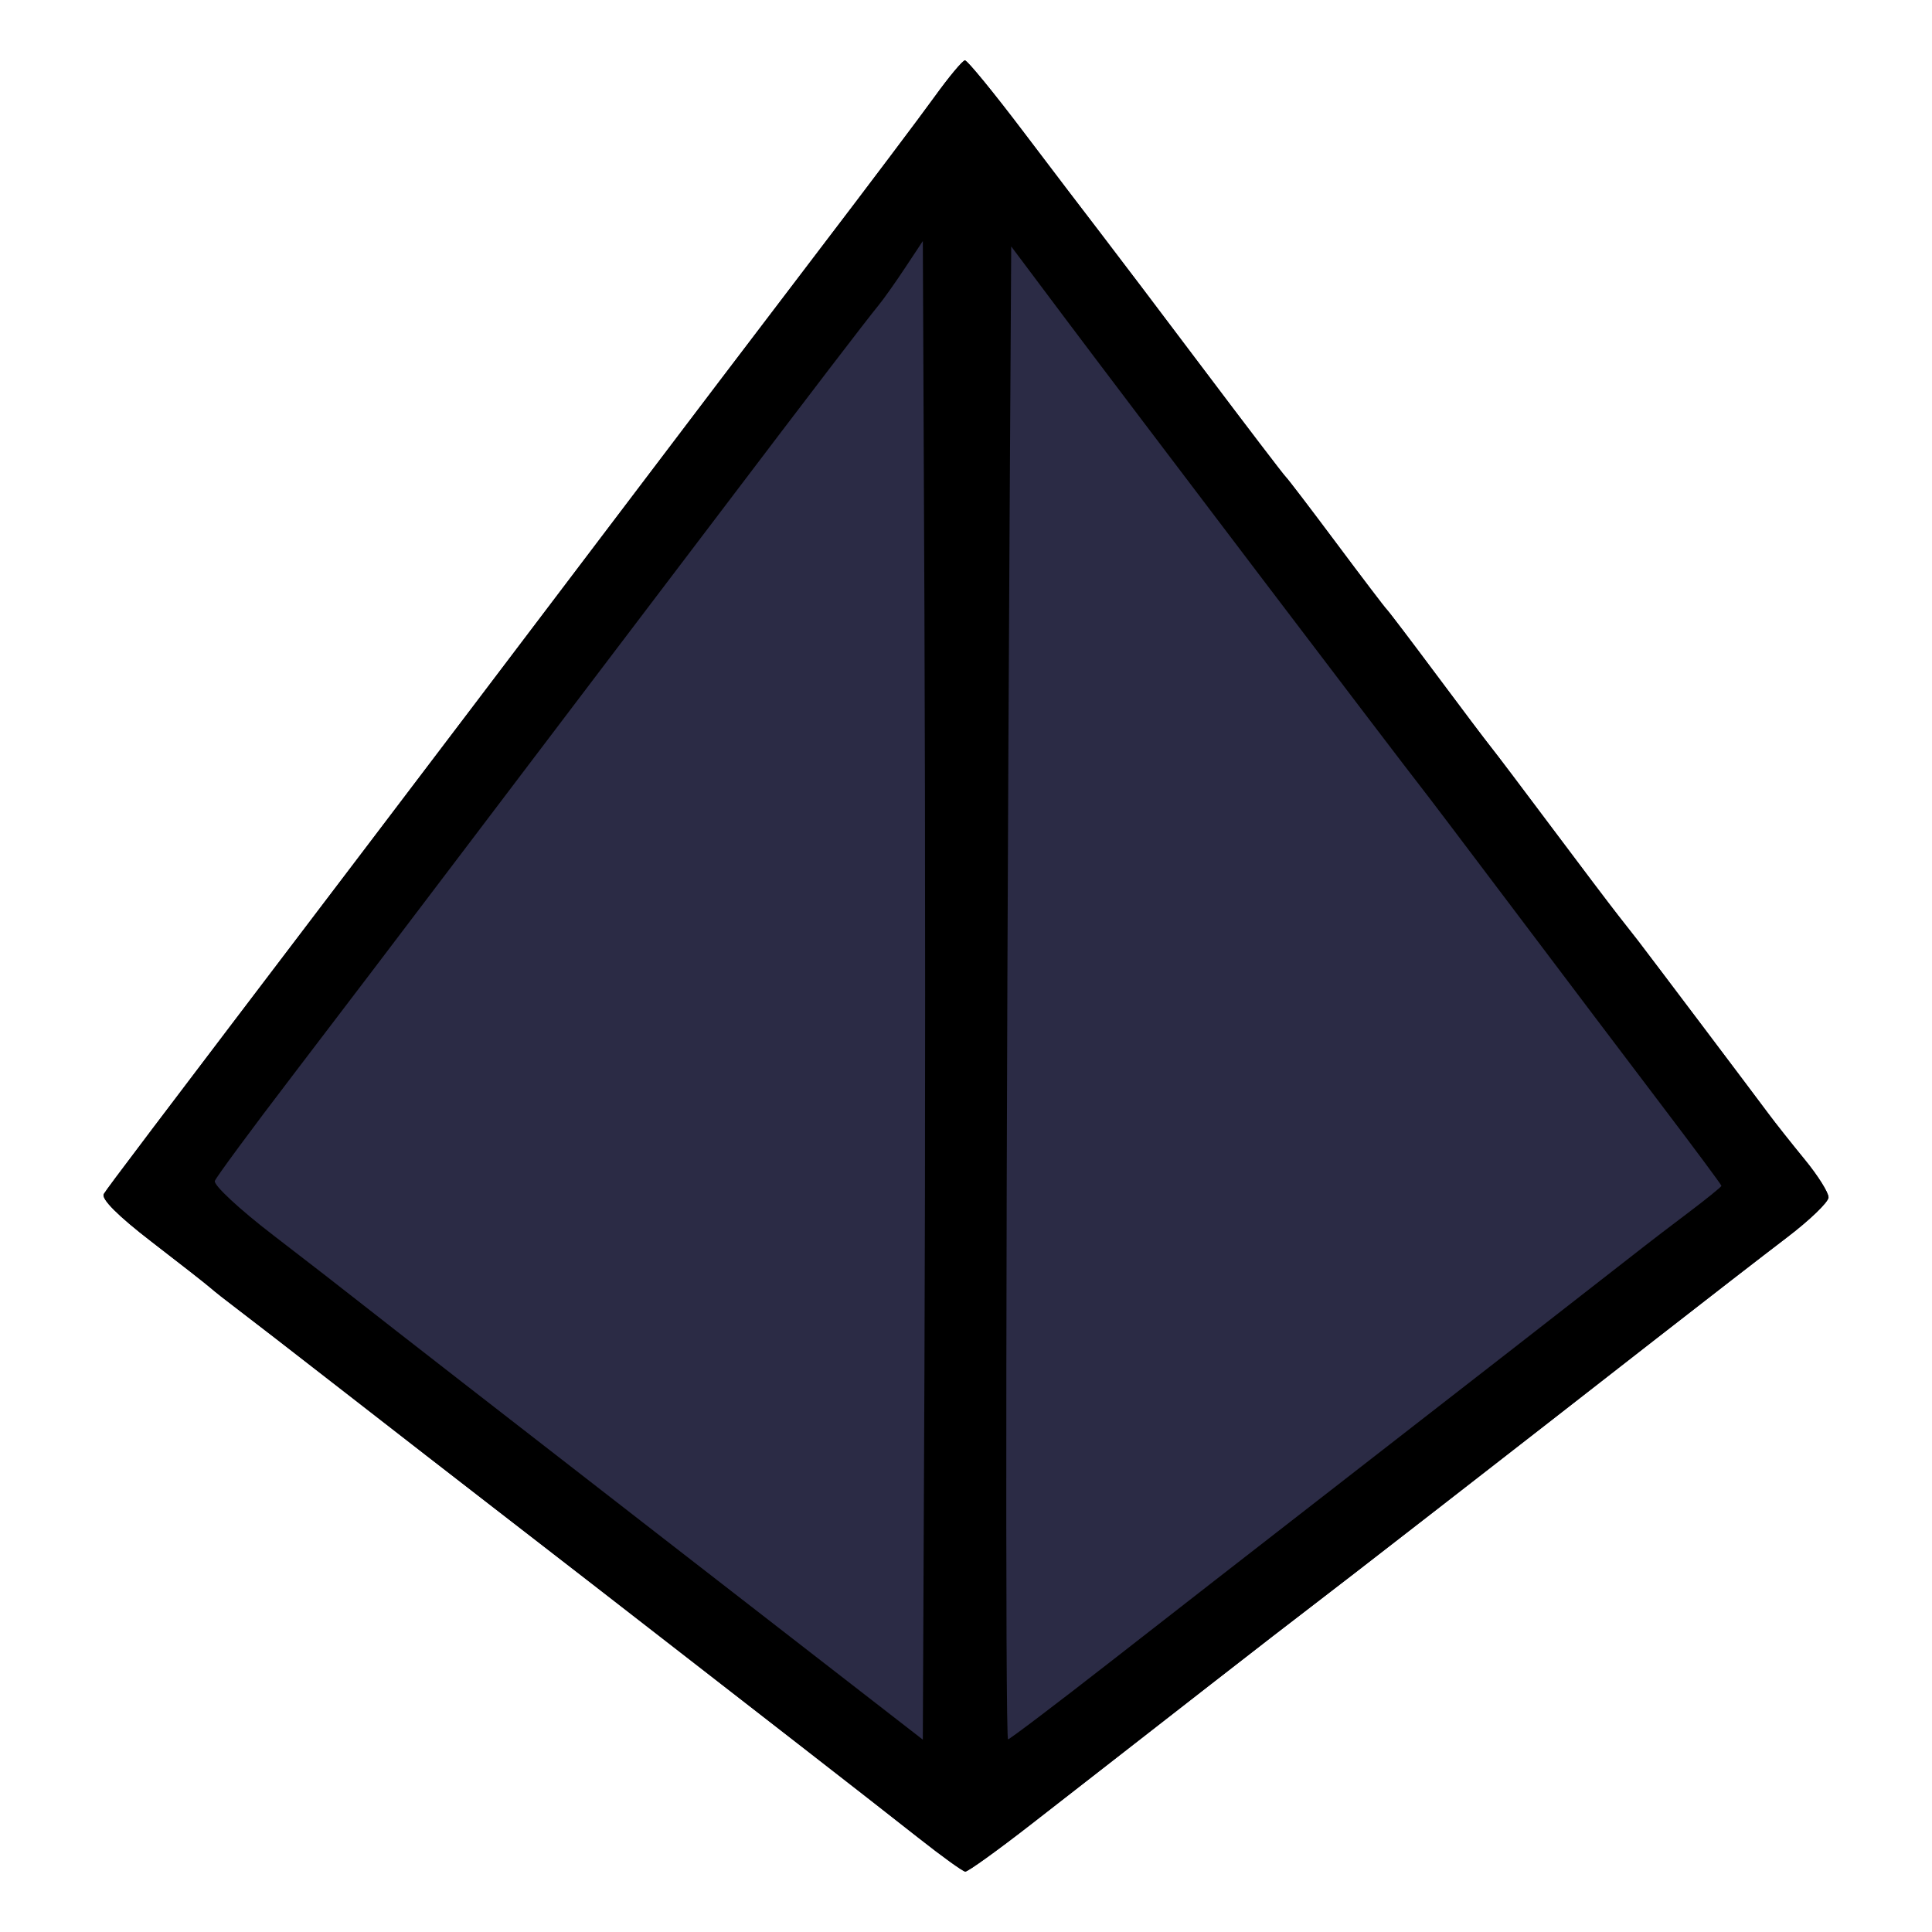
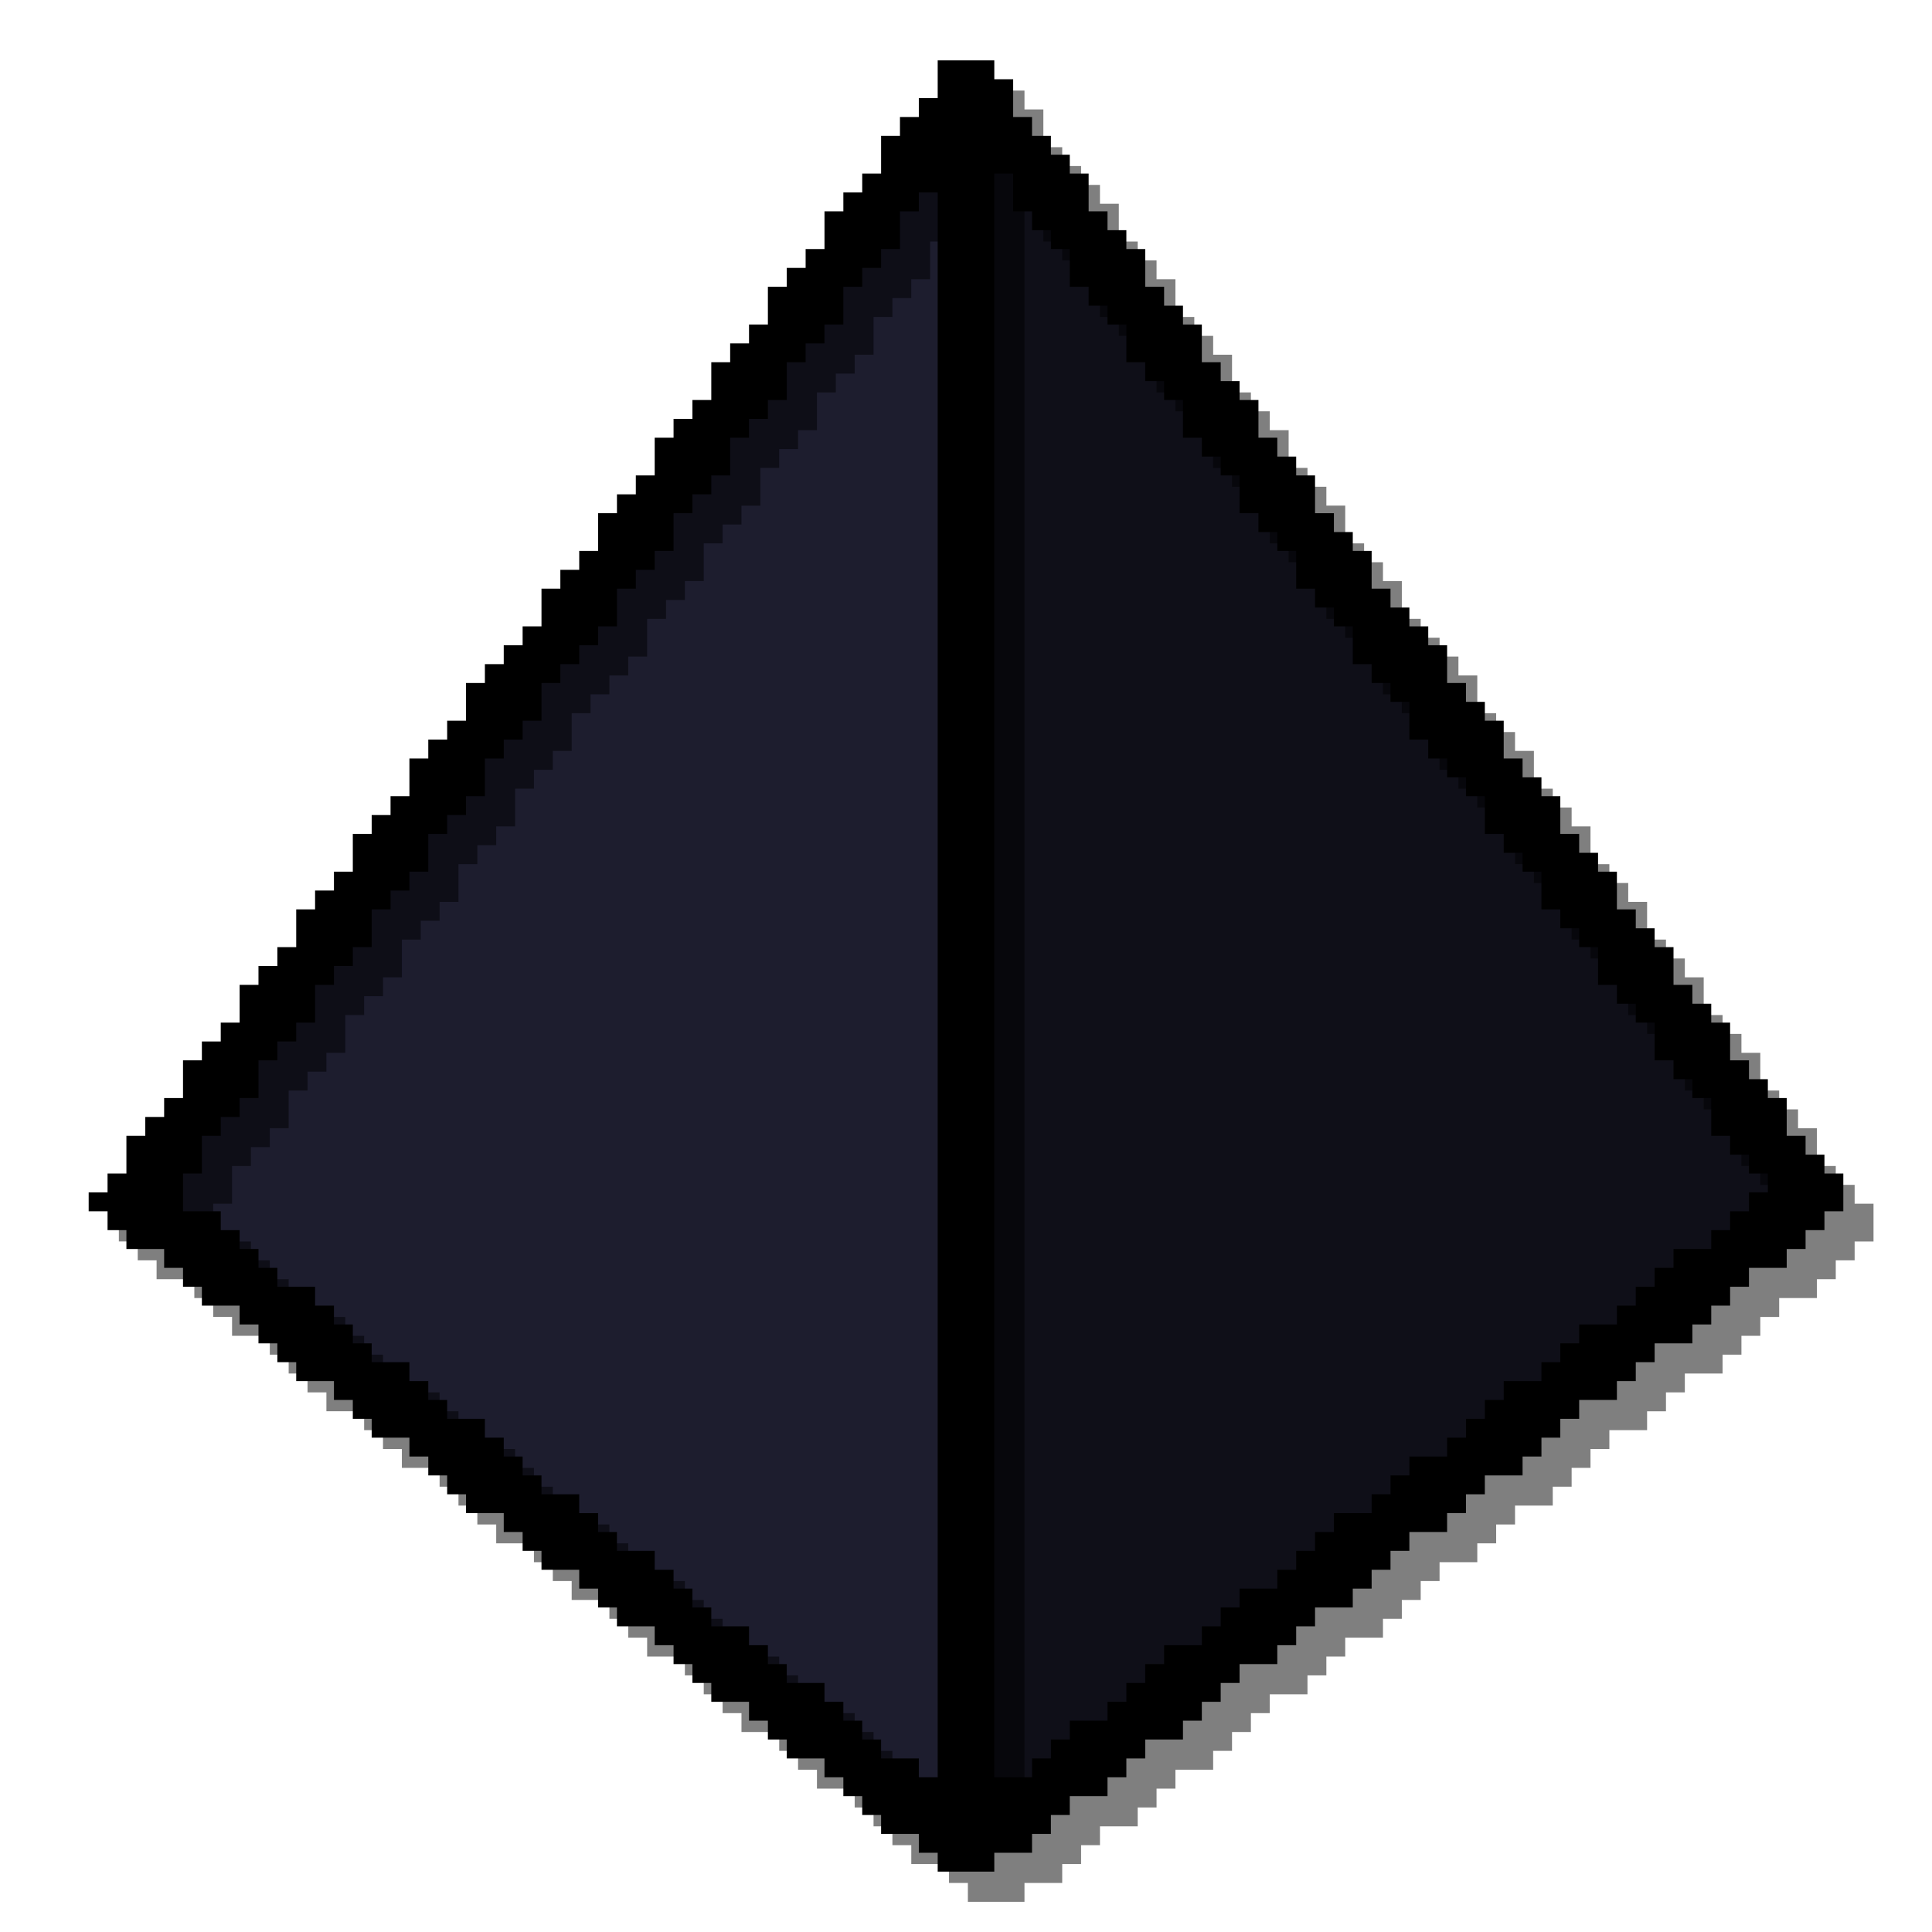
<svg xmlns="http://www.w3.org/2000/svg" version="1.1" viewBox="0 0 512 512" x="0px" y="0px" id="svg2" width="512" height="512">
  <defs id="defs2" />
  <g transform="matrix(1.673009,0,0,1.673009,-303.3504,-579.6358)" id="g1">
-     <path id="path1" d="M 334.171 356.027 C 333.802 356.041 331.643 358.628 329.373 361.776 C 327.103 364.924 318.895 375.825 311.132 386 C 303.369 396.175 287.823 416.65 276.586 431.5 C 265.349 446.35 248.463 468.625 239.061 481 C 203.966 527.193 198.483 534.442 197.765 535.593 C 197.296 536.344 200.018 539.073 205.264 543.109 C 209.794 546.594 214.023 549.906 214.663 550.472 C 215.303 551.037 217.104 552.458 218.664 553.63 C 220.224 554.801 228.025 560.838 236 567.045 C 243.975 573.251 254.325 581.283 259 584.893 C 267.648 591.571 282.458 603.052 291.5 610.087 C 294.25 612.226 301.869 618.144 308.431 623.238 C 314.994 628.332 323.319 634.833 326.932 637.685 C 330.544 640.536 333.823 642.899 334.219 642.935 C 334.614 642.971 339.339 639.572 344.719 635.383 C 350.098 631.193 355.85 626.715 357.5 625.431 C 359.15 624.148 366.158 618.689 373.074 613.299 C 379.991 607.91 387.142 602.376 388.967 601.001 C 392.605 598.259 421.392 575.901 443.641 558.536 C 451.418 552.467 460.739 545.251 464.354 542.501 C 467.969 539.751 470.944 536.888 470.964 536.139 C 470.984 535.391 469.288 532.69 467.195 530.139 C 465.102 527.587 462.514 524.318 461.444 522.872 C 459.454 520.184 442.204 497.305 440.805 495.5 C 440.379 494.95 438.969 493.15 437.672 491.5 C 436.375 489.85 431.611 483.55 427.086 477.5 C 422.56 471.45 418.253 465.751 417.513 464.836 C 416.773 463.921 412.87 458.747 408.839 453.337 C 404.808 447.927 401.274 443.275 400.987 443 C 400.699 442.725 397.105 438 393 432.5 C 388.895 427 385.288 422.276 384.985 422 C 384.681 421.726 378.843 414.075 372.011 405 C 365.179 395.925 357.854 386.25 355.735 383.5 C 353.615 380.75 348.047 373.438 343.361 367.25 C 338.675 361.063 334.54 356.012 334.171 356.027 z " style="fill:#2b2b45" />
-     <path d="m 326.931,637.684 c -3.613,-2.851 -11.938,-9.352 -18.5,-14.446 -6.562,-5.094 -14.181,-11.012 -16.931,-13.152 -9.042,-7.034 -23.852,-18.515 -32.5,-25.193 -4.675,-3.61 -15.025,-11.642 -23,-17.849 -7.975,-6.206 -15.776,-12.243 -17.336,-13.415 -1.56,-1.172 -3.36,-2.593 -4,-3.158 -0.64,-0.565 -4.87,-3.879 -9.4,-7.364 -5.246,-4.036 -7.969,-6.764 -7.5,-7.516 0.718,-1.151 6.202,-8.4 41.297,-54.593 9.402,-12.375 26.288,-34.65 37.526,-49.5 11.237,-14.85 26.783,-35.325 34.545,-45.5 7.763,-10.175 15.971,-21.076 18.241,-24.223 2.27,-3.148 4.428,-5.735 4.797,-5.75 0.369,-0.015 4.505,5.036 9.191,11.223 4.686,6.188 10.254,13.5 12.374,16.25 2.119,2.75 9.444,12.425 16.276,21.5 6.832,9.075 12.671,16.725 12.974,17 0.304,0.275 3.911,5 8.016,10.5 4.105,5.5 7.699,10.225 7.987,10.5 0.288,0.275 3.821,4.926 7.852,10.336 4.031,5.41 7.934,10.585 8.674,11.5 0.74,0.915 5.048,6.614 9.573,12.664 4.526,6.05 9.29,12.35 10.586,14 1.297,1.65 2.707,3.45 3.133,4 1.399,1.806 18.65,24.684 20.64,27.372 1.07,1.445 3.657,4.715 5.75,7.266 2.093,2.551 3.789,5.251 3.769,6 -0.02,0.749 -2.994,3.611 -6.609,6.361 -3.615,2.75 -12.936,9.966 -20.713,16.036 -22.249,17.365 -51.036,39.722 -54.673,42.464 -1.825,1.375 -8.976,6.91 -15.892,12.299 -6.916,5.389 -13.925,10.849 -15.575,12.133 -1.65,1.283 -7.401,5.761 -12.781,9.951 -5.38,4.19 -10.105,7.588 -10.5,7.552 -0.395,-0.036 -3.675,-2.399 -7.288,-5.25 z M 327.758,444.4 327.5,384.645 l -2.779,4.2 c -1.529,2.31 -3.416,4.977 -4.195,5.927 -1.988,2.425 -10.867,14.032 -25.037,32.727 -6.67,8.8 -15.721,20.725 -20.114,26.5 -4.393,5.775 -14.287,18.825 -21.988,29 -7.701,10.175 -19.309,25.445 -25.796,33.933 -6.487,8.488 -11.994,15.954 -12.239,16.592 -0.245,0.638 3.898,4.493 9.205,8.567 5.308,4.074 11.741,9.066 14.296,11.092 2.555,2.026 23.546,18.345 46.646,36.265 l 42,32.581 0.258,-58.937 c 0.142,-32.416 0.142,-85.827 0,-118.692 z M 357.5,609.47 c 8.8,-6.867 23.387,-18.22 32.415,-25.228 16.501,-12.808 49.277,-38.316 52.098,-40.546 0.832,-0.658 3.87,-2.976 6.75,-5.151 C 451.643,536.369 454,534.46 454,534.302 c 0,-0.158 -4.188,-5.803 -9.306,-12.545 C 439.576,515.016 429.115,501.175 421.448,491 413.781,480.825 406.964,471.825 406.3,471 404.286,468.5 359.351,409.309 350.122,397 L 341.5,385.5 341.251,428 C 340.658,529.234 340.538,621.999 341,621.978 c 0.275,-0.012 7.7,-5.641 16.5,-12.508 z" fill="#000000" id="path2" />
+     <path style="display:inline;opacity:1;fill:#2b2b45;fill-opacity:1;stroke-width:1.066;stroke-linecap:round;stroke-linejoin:round;stroke-miterlimit:5" d="M 335.045,363.439 202.068,536.026 334.102,637.88 468.022,535.083 Z" id="path9025" />
+     <g id="g9023">
+       <path id="path8885" style="opacity:0.5;fill:#000000;fill-opacity:1;stroke-width:5" d="m 334.636,360.808 v 2.989 2.988 h -2.988 v 2.989 h -2.989 v 2.988 h -2.988 v 2.989 2.989 h -2.989 v 2.988 h -2.989 v 2.989 h -2.988 v 2.989 2.988 h -2.989 v 2.989 h -2.988 v 2.988 h -2.989 v 2.989 2.989 h -2.989 v 2.988 h -2.988 v 2.989 h -2.989 v 2.988 2.989 h -2.989 v 2.989 h -2.988 v 2.988 h -2.989 v 2.989 2.988 h -2.988 v 2.989 h -2.989 v 2.989 h -2.989 v 2.988 2.989 h -2.988 v 2.988 h -2.989 v 2.989 h -2.988 v 2.989 2.988 h -2.989 v 2.989 h -2.989 v 2.989 h -2.988 v 2.988 h -2.989 v 2.989 2.988 h -2.988 v 2.989 h -2.989 v 2.989 h -2.989 v 2.988 2.989 h -2.988 v 2.988 h -2.989 v 2.989 h -2.989 v 2.989 2.988 h -2.988 v 2.989 h -2.989 v 2.988 h -2.988 v 2.989 2.989 h -2.989 v 2.988 h -2.989 v 2.989 h -2.988 v 2.988 2.989 h -2.989 v 2.989 h -2.988 v 2.988 h -2.989 v 2.989 2.988 h -2.989 v 2.989 h -2.988 v 2.989 h -2.989 v 2.988 2.989 h -2.988 v 2.989 h -2.989 v 2.988 h 2.989 v 2.989 h 2.988 v 2.988 h 2.989 2.988 v 2.989 h 2.989 v 2.989 h 2.989 v 2.988 h 2.988 2.989 v 2.989 h 2.988 v 2.988 h 2.989 v 2.989 h 2.989 v 2.989 h 2.988 2.989 v 2.988 h 2.988 v 2.989 h 2.989 v 2.988 h 2.989 2.988 v 2.989 h 2.989 v 2.989 h 2.989 v 2.988 h 2.988 v 2.989 h 2.989 2.988 v 2.988 h 2.989 v 2.989 h 2.989 v 2.989 h 2.988 2.989 v 2.988 h 2.988 v 2.989 h 2.989 v 2.989 h 2.989 2.988 v 2.988 h 2.989 v 2.989 h 2.988 v 2.988 h 2.989 v 2.989 h 2.989 2.988 v 2.989 h 2.989 v 2.988 h 2.989 v 2.989 h 2.988 2.989 v 2.988 h 2.988 v 2.989 h 2.989 v 2.989 h 2.989 v 2.988 h 2.988 2.989 v 2.989 h 2.988 v 2.988 h 2.989 2.989 2.988 v -2.988 h 2.989 2.988 v -2.989 h 2.989 v -2.988 h 2.989 v -2.989 h 2.988 2.989 v -2.989 h 2.988 v -2.988 h 2.989 v -2.989 h 2.989 2.988 v -2.988 h 2.989 v -2.989 h 2.988 v -2.989 h 2.989 v -2.988 h 2.989 2.988 v -2.989 h 2.989 v -2.988 h 2.989 v -2.989 h 2.988 2.989 v -2.989 h 2.988 v -2.988 h 2.989 v -2.989 h 2.989 v -2.989 h 2.988 2.989 v -2.988 h 2.988 v -2.989 h 2.989 v -2.988 h 2.989 2.988 v -2.989 h 2.989 v -2.989 h 2.988 v -2.988 h 2.989 V 573.001 h 2.989 2.988 v -2.988 h 2.989 v -2.989 h 2.988 v -2.989 h 2.989 2.989 v -2.988 h 2.988 v -2.989 h 2.989 v -2.988 h 2.989 v -2.989 h 2.988 2.989 v -2.989 h 2.988 v -2.988 h 2.989 v -2.989 h 2.989 v -2.988 -2.989 h -2.989 v -2.989 h -2.989 v -2.988 h -2.988 v -2.989 -2.989 h -2.989 v -2.988 h -2.988 v -2.989 h -2.989 v -2.988 -2.989 h -2.989 v -2.989 h -2.988 v -2.988 h -2.989 v -2.989 -2.988 h -2.989 v -2.989 h -2.988 v -2.989 h -2.989 v -2.988 -2.989 h -2.988 v -2.988 h -2.989 v -2.989 h -2.989 v -2.989 -2.988 h -2.988 v -2.989 h -2.989 v -2.988 h -2.988 v -2.989 -2.989 h -2.989 v -2.988 h -2.989 v -2.989 h -2.988 v -2.988 -2.989 h -2.989 v -2.989 h -2.988 v -2.988 H 406.364 V 444.49 h -2.989 v -2.989 -2.988 h -2.988 v -2.989 h -2.989 v -2.988 h -2.988 v -2.989 -2.989 h -2.989 v -2.988 h -2.989 v -2.989 h -2.988 v -2.988 -2.989 h -2.989 v -2.989 h -2.989 v -2.988 h -2.988 v -2.989 -2.988 h -2.989 v -2.989 h -2.988 v -2.989 h -2.989 v -2.988 -2.989 h -2.989 v -2.988 h -2.988 v -2.989 h -2.989 v -2.989 -2.988 h -2.988 v -2.989 h -2.989 v -2.989 h -2.989 v -2.988 h -2.988 v -2.989 -2.988 h -2.989 v -2.989 h -2.988 -2.989 z m 8.966,17.932 h 2.989 v 2.988 2.989 h 2.988 v 2.989 h 2.989 v 2.988 h 2.989 v 2.989 2.988 h 2.988 v 2.989 h 2.989 v 2.989 h 2.988 v 2.988 2.989 h 2.989 v 2.988 h 2.989 v 2.989 h 2.988 v 2.989 2.988 h 2.989 v 2.989 h 2.988 v 2.988 h 2.989 v 2.989 2.989 h 2.989 v 2.988 h 2.988 v 2.989 h 2.989 v 2.988 2.989 h 2.989 v 2.989 h 2.988 v 2.988 h 2.989 v 2.989 2.989 h 2.988 v 2.988 h 2.989 v 2.989 h 2.989 v 2.988 2.989 h 2.988 v 2.989 h 2.989 v 2.988 h 2.988 v 2.989 h 2.989 v 2.988 2.989 h 2.989 v 2.989 h 2.988 v 2.988 h 2.989 v 2.989 2.988 h 2.988 v 2.989 h 2.989 v 2.989 h 2.989 v 2.988 2.989 h 2.988 v 2.988 h 2.989 v 2.989 h 2.988 v 2.989 2.988 h 2.989 v 2.989 h 2.989 v 2.988 h 2.988 v 2.989 2.989 h 2.989 v 2.988 h 2.989 v 2.989 h 2.988 v 2.989 h -2.988 v 2.988 h -2.989 v 2.989 h -2.989 v 2.988 h -2.988 -2.989 v 2.989 h -2.989 v 2.989 h -2.988 v 2.988 h -2.989 v 2.989 h -2.988 -2.989 v 2.988 h -2.989 v 2.989 h -2.988 v 2.989 h -2.989 -2.988 v 2.988 h -2.989 v 2.989 h -2.989 v 2.988 h -2.988 v 2.989 h -2.989 -2.988 v 2.989 h -2.989 v 2.988 h -2.989 v 2.989 h -2.988 -2.989 v 2.988 h -2.988 v 2.989 h -2.989 v 2.989 h -2.989 v 2.988 h -2.988 -2.989 v 2.989 h -2.989 v 2.989 h -2.988 v 2.988 h -2.989 -2.988 v 2.989 h -2.989 v 2.988 h -2.989 v 2.989 h -2.988 v 2.989 h -2.989 -2.988 v 2.988 h -2.989 v 2.989 h -2.989 v 2.988 h -2.988 -2.989 v -2.988 -2.989 -2.988 -2.989 -2.989 -2.988 -2.989 -2.988 -2.989 -2.989 -2.988 -2.989 -2.989 -2.988 -2.989 -2.988 -2.989 -2.989 -2.988 -2.989 -2.988 -2.989 -2.989 -2.988 -2.989 -2.988 -2.989 -2.989 -2.988 -2.989 -2.988 -2.989 -2.989 -2.988 -2.989 -2.989 -2.988 -2.989 -2.988 -2.989 -2.989 -2.988 -2.989 -2.988 -2.989 -2.989 -2.988 -2.989 -2.988 -2.989 -2.989 -2.988 -2.989 -2.988 -2.989 -2.989 -2.988 -2.989 -2.988 -2.989 -2.989 -2.988 -2.989 -2.989 -2.988 -2.989 -2.988 -2.989 -2.989 -2.988 -2.989 -2.988 -2.989 -2.989 -2.988 -2.989 -2.988 -2.989 -2.989 -2.988 -2.989 -2.988 -2.989 -2.989 z m -11.954,2.988 h 2.988 v 2.989 2.989 2.988 2.989 2.988 2.989 2.989 2.988 2.989 2.988 2.989 2.989 2.988 2.989 2.988 2.989 2.989 2.988 2.989 2.988 2.989 2.989 2.988 2.989 2.989 2.988 2.989 2.988 2.989 2.989 2.988 2.989 2.988 2.989 2.989 2.988 2.989 2.988 2.989 2.989 2.988 2.989 2.988 2.989 2.989 2.988 2.989 2.988 2.989 2.989 2.988 2.989 2.989 2.988 2.989 2.988 2.989 2.989 2.988 2.989 2.988 2.989 2.989 2.988 2.989 2.988 2.989 2.989 2.988 2.989 2.988 2.989 2.989 2.988 2.989 2.989 2.988 2.989 2.988 2.989 2.989 2.988 2.989 2.988 h -2.988 v -2.988 h -2.989 -2.988 v -2.989 h -2.989 v -2.988 h -2.989 v -2.989 h -2.988 v -2.989 h -2.989 -2.988 v -2.988 h -2.989 v -2.989 h -2.989 v -2.988 h -2.988 -2.989 v -2.989 h -2.989 v -2.989 h -2.988 v -2.988 h -2.989 v -2.989 h -2.988 -2.989 v -2.989 h -2.989 v -2.988 h -2.988 v -2.989 h -2.989 -2.988 v -2.988 h -2.989 v -2.989 h -2.989 v -2.989 h -2.988 v -2.988 h -2.989 -2.988 V 573.001 h -2.989 v -2.988 h -2.989 v -2.989 h -2.988 -2.989 v -2.989 h -2.989 v -2.988 h -2.988 v -2.989 h -2.989 v -2.988 h -2.988 -2.989 v -2.989 h -2.989 v -2.989 h -2.988 v -2.988 h -2.989 v -2.989 h -2.988 -2.989 v -2.988 -2.989 h 2.989 v -2.989 -2.988 h 2.988 v -2.989 h 2.989 v -2.989 h 2.988 v -2.988 -2.989 h 2.989 v -2.988 h 2.989 v -2.989 h 2.988 v -2.989 -2.988 h 2.989 v -2.989 h 2.988 v -2.988 h 2.989 v -2.989 -2.989 h 2.989 v -2.988 h 2.988 v -2.989 h 2.989 v -2.988 -2.989 h 2.989 v -2.989 h 2.988 v -2.988 h 2.989 v -2.989 -2.988 h 2.988 v -2.989 h 2.989 v -2.989 h 2.989 v -2.988 -2.989 h 2.988 v -2.988 h 2.989 v -2.989 h 2.988 v -2.989 h 2.989 v -2.988 -2.989 h 2.989 v -2.989 h 2.988 v -2.988 h 2.989 v -2.989 -2.988 h 2.988 v -2.989 h 2.989 v -2.989 h 2.989 v -2.988 -2.989 h 2.988 v -2.988 h 2.989 v -2.989 h 2.989 v -2.989 -2.988 h 2.988 v -2.989 h 2.989 v -2.988 h 2.988 v -2.989 -2.989 h 2.989 v -2.988 h 2.989 v -2.989 h 2.988 v -2.988 -2.989 h 2.989 z" />
+       <path style="opacity:0.33;fill:#000000;stroke-width:1.066;stroke-linecap:round;stroke-linejoin:round;stroke-miterlimit:5" d="m 201.125,536.969 132.034,-173.53 1.886,272.084 z" id="path9023" />
+       <path style="opacity:0.66;fill:#000000;stroke-width:1.066;stroke-linecap:round;stroke-linejoin:round;stroke-miterlimit:5" d="M 335.045,363.91 V 638.352 L 468.494,535.083 Z" id="path9024" />
+     </g>
+     <path id="path1" style="fill:#000000;fill-opacity:1;stroke-width:5" d="m 329.854,356.027 v 2.989 2.988 h -2.988 v 2.989 h -2.989 v 2.988 h -2.988 v 2.989 2.989 h -2.989 v 2.988 h -2.989 v 2.989 h -2.988 v 2.989 2.988 h -2.989 v 2.989 h -2.988 v 2.988 h -2.989 v 2.989 2.989 h -2.989 v 2.988 h -2.988 v 2.989 h -2.989 v 2.988 2.989 h -2.989 v 2.989 h -2.988 v 2.988 h -2.989 v 2.989 2.988 h -2.988 v 2.989 h -2.989 v 2.989 h -2.989 v 2.988 2.989 h -2.988 v 2.988 h -2.989 v 2.989 h -2.988 v 2.989 2.988 h -2.989 v 2.989 h -2.989 v 2.989 h -2.988 v 2.988 h -2.989 v 2.989 2.988 h -2.988 v 2.989 h -2.989 v 2.989 h -2.989 v 2.988 2.989 h -2.988 v 2.988 h -2.989 v 2.989 h -2.989 v 2.989 2.988 h -2.988 v 2.989 h -2.989 v 2.988 h -2.988 v 2.989 2.989 h -2.989 v 2.988 h -2.989 v 2.989 h -2.988 v 2.988 2.989 h -2.989 v 2.989 h -2.988 v 2.988 h -2.989 v 2.989 2.988 h -2.989 v 2.989 h -2.988 v 2.989 h -2.989 v 2.988 2.989 h -2.988 v 2.989 h -2.989 v 2.988 h 2.989 v 2.989 h 2.988 v 2.988 h 2.989 2.988 v 2.989 h 2.989 v 2.989 h 2.989 v 2.988 h 2.988 2.989 v 2.989 h 2.988 v 2.988 h 2.989 v 2.989 h 2.989 v 2.989 h 2.988 2.989 v 2.988 h 2.988 v 2.989 h 2.989 v 2.988 h 2.989 2.988 v 2.989 h 2.989 v 2.989 h 2.989 v 2.988 h 2.988 v 2.989 h 2.989 2.988 v 2.988 h 2.989 v 2.989 h 2.989 v 2.989 h 2.988 2.989 v 2.988 h 2.988 v 2.989 h 2.989 v 2.989 h 2.989 2.988 v 2.988 h 2.989 v 2.989 h 2.988 v 2.988 h 2.989 v 2.989 h 2.989 2.988 v 2.989 h 2.989 v 2.988 h 2.989 v 2.989 h 2.988 2.989 v 2.988 h 2.988 v 2.989 h 2.989 v 2.989 h 2.989 v 2.988 h 2.988 2.989 v 2.989 h 2.988 v 2.988 h 2.989 2.989 2.988 v -2.988 h 2.989 2.988 v -2.989 h 2.989 v -2.988 h 2.989 v -2.989 h 2.988 2.989 v -2.989 h 2.988 v -2.988 h 2.989 v -2.989 h 2.989 2.988 v -2.988 h 2.989 v -2.989 h 2.988 v -2.989 h 2.989 v -2.988 h 2.989 2.988 v -2.989 h 2.989 v -2.988 h 2.989 v -2.989 h 2.988 2.989 v -2.989 h 2.988 v -2.988 h 2.989 v -2.989 h 2.989 v -2.989 h 2.988 2.989 v -2.988 h 2.988 v -2.989 h 2.989 v -2.988 h 2.989 2.988 v -2.989 h 2.989 v -2.989 h 2.988 v -2.988 h 2.989 v -2.989 h 2.989 2.988 v -2.988 h 2.989 v -2.989 h 2.988 v -2.989 h 2.989 2.989 v -2.988 h 2.988 v -2.989 h 2.989 v -2.988 h 2.989 v -2.989 h 2.988 2.989 v -2.989 h 2.988 v -2.988 h 2.989 v -2.989 h 2.989 v -2.988 -2.989 h -2.989 v -2.989 h -2.989 v -2.988 h -2.988 v -2.989 -2.989 h -2.989 v -2.988 h -2.988 v -2.989 h -2.989 v -2.988 -2.989 h -2.989 v -2.989 h -2.988 v -2.988 h -2.989 v -2.989 -2.988 h -2.989 v -2.989 h -2.988 v -2.989 h -2.989 v -2.988 -2.989 h -2.988 v -2.988 h -2.989 v -2.989 H 428.479 v -2.989 -2.988 h -2.988 v -2.989 h -2.989 v -2.988 h -2.988 v -2.989 -2.989 h -2.989 v -2.988 h -2.989 v -2.989 h -2.988 v -2.988 -2.989 h -2.989 v -2.989 h -2.988 v -2.988 h -2.989 v -2.989 h -2.989 v -2.989 -2.988 h -2.988 v -2.989 h -2.989 v -2.988 h -2.988 v -2.989 -2.989 h -2.989 v -2.988 h -2.989 v -2.989 h -2.988 v -2.988 -2.989 h -2.989 v -2.989 h -2.989 v -2.988 h -2.988 v -2.989 -2.988 h -2.989 v -2.989 h -2.988 v -2.989 h -2.989 v -2.988 -2.989 h -2.989 v -2.988 h -2.988 v -2.989 h -2.989 v -2.989 -2.988 h -2.988 v -2.989 h -2.989 v -2.989 h -2.989 v -2.988 h -2.988 v -2.989 -2.988 h -2.989 v -2.989 h -2.988 -2.989 z m 8.966,17.932 h 2.989 v 2.988 2.989 h 2.988 v 2.989 h 2.989 v 2.988 h 2.989 v 2.989 2.988 h 2.988 v 2.989 h 2.989 v 2.989 h 2.988 v 2.988 2.989 h 2.989 v 2.988 h 2.989 v 2.989 h 2.988 v 2.989 2.988 h 2.989 v 2.989 h 2.988 v 2.988 h 2.989 v 2.989 2.989 h 2.989 v 2.988 h 2.988 v 2.989 h 2.989 v 2.988 2.989 h 2.989 v 2.989 h 2.988 v 2.988 h 2.989 v 2.989 2.989 h 2.988 v 2.988 h 2.989 v 2.989 h 2.989 v 2.988 2.989 h 2.988 v 2.989 h 2.989 v 2.988 h 2.988 v 2.989 h 2.989 v 2.988 2.989 h 2.989 v 2.989 h 2.988 v 2.988 h 2.989 v 2.989 2.988 h 2.988 v 2.989 h 2.989 v 2.989 h 2.989 v 2.988 2.989 h 2.988 v 2.988 h 2.989 v 2.989 h 2.988 v 2.989 2.988 h 2.989 v 2.989 h 2.989 v 2.988 h 2.988 v 2.989 2.989 h 2.989 v 2.988 h 2.989 v 2.989 h 2.988 v 2.989 h -2.988 v 2.988 h -2.989 v 2.989 h -2.989 v 2.988 h -2.988 -2.989 v 2.989 h -2.989 v 2.989 h -2.988 v 2.988 h -2.989 v 2.989 h -2.988 -2.989 v 2.988 H 428.479 v 2.989 h -2.988 v 2.989 h -2.989 -2.988 v 2.988 h -2.989 v 2.989 h -2.989 v 2.988 h -2.988 v 2.989 h -2.989 -2.988 v 2.989 h -2.989 v 2.988 h -2.989 v 2.989 h -2.988 -2.989 v 2.988 h -2.988 v 2.989 h -2.989 v 2.989 h -2.989 v 2.988 h -2.988 -2.989 v 2.989 h -2.989 v 2.989 h -2.988 v 2.988 h -2.989 -2.988 v 2.989 h -2.989 v 2.988 h -2.989 v 2.989 h -2.988 v 2.989 h -2.989 -2.988 v 2.988 h -2.989 v 2.989 h -2.989 v 2.988 h -2.988 -2.989 v -2.988 -2.989 -2.988 -2.989 -2.989 -2.988 -2.989 -2.988 -2.989 -2.989 -2.988 -2.989 -2.989 -2.988 -2.989 -2.988 -2.989 -2.989 -2.988 -2.989 -2.988 -2.989 -2.989 -2.988 -2.989 -2.988 -2.989 -2.989 -2.988 -2.989 -2.988 -2.989 -2.989 -2.988 -2.989 -2.989 -2.988 -2.989 -2.988 -2.989 -2.989 -2.988 -2.989 -2.988 -2.989 -2.989 -2.988 -2.989 -2.988 -2.989 -2.989 -2.988 -2.989 -2.988 -2.989 -2.989 -2.988 -2.989 -2.988 -2.989 -2.989 -2.988 -2.989 -2.989 -2.988 -2.989 -2.988 -2.989 -2.989 -2.988 -2.989 -2.988 -2.989 -2.989 -2.988 -2.989 -2.988 -2.989 -2.989 -2.988 -2.989 -2.988 -2.989 -2.989 z m -11.954,2.988 h 2.988 v 2.989 2.989 2.988 2.989 2.988 2.989 2.989 2.988 2.989 2.988 2.989 2.989 2.988 2.989 2.988 2.989 2.989 2.988 2.989 2.988 2.989 2.989 2.988 2.989 2.989 2.988 2.989 2.988 2.989 2.989 2.988 2.989 2.988 2.989 2.989 2.988 2.989 2.988 2.989 2.989 2.988 2.989 2.988 2.989 2.989 2.988 2.989 2.988 2.989 2.989 2.988 2.989 2.989 2.988 2.989 2.988 2.989 2.989 2.988 2.989 2.988 2.989 2.989 2.988 2.989 2.988 2.989 2.989 2.988 2.989 2.988 2.989 2.989 2.988 2.989 2.989 2.988 2.989 2.988 2.989 2.989 2.988 2.989 2.988 h -2.988 v -2.988 h -2.989 -2.988 v -2.989 h -2.989 v -2.988 h -2.989 v -2.989 h -2.988 v -2.989 h -2.989 -2.988 v -2.988 h -2.989 v -2.989 h -2.989 v -2.988 h -2.988 -2.989 v -2.989 h -2.989 v -2.989 h -2.988 v -2.988 h -2.989 v -2.989 h -2.988 -2.989 v -2.989 h -2.989 v -2.988 h -2.988 v -2.989 h -2.989 -2.988 v -2.988 h -2.989 v -2.989 h -2.989 v -2.989 h -2.988 v -2.988 h -2.989 -2.988 v -2.989 h -2.989 v -2.988 h -2.989 v -2.989 h -2.988 -2.989 v -2.989 h -2.989 v -2.988 h -2.988 v -2.989 h -2.989 v -2.988 h -2.988 -2.989 v -2.989 h -2.989 v -2.989 h -2.988 v -2.988 h -2.989 v -2.989 h -2.988 -2.989 v -2.988 -2.989 h 2.989 v -2.989 -2.988 h 2.988 v -2.989 h 2.989 v -2.989 h 2.988 v -2.988 -2.989 h 2.989 v -2.988 h 2.989 v -2.989 h 2.988 v -2.989 -2.988 h 2.989 v -2.989 h 2.988 v -2.988 h 2.989 v -2.989 -2.989 h 2.989 v -2.988 h 2.988 v -2.989 h 2.989 v -2.988 -2.989 h 2.989 v -2.989 h 2.988 v -2.988 h 2.989 v -2.989 -2.988 h 2.988 v -2.989 h 2.989 v -2.989 h 2.989 v -2.988 -2.989 h 2.988 v -2.988 h 2.989 v -2.989 h 2.988 v -2.989 h 2.989 v -2.988 -2.989 h 2.989 v -2.989 h 2.988 v -2.988 h 2.989 v -2.989 -2.988 h 2.988 v -2.989 h 2.989 v -2.989 h 2.989 v -2.988 -2.989 h 2.988 v -2.988 h 2.989 V 409.822 h 2.989 v -2.989 -2.988 h 2.988 v -2.989 h 2.989 v -2.988 h 2.988 v -2.989 -2.989 h 2.989 v -2.988 h 2.989 v -2.989 h 2.988 v -2.988 -2.989 h 2.989 z" />
  </g>
</svg>
